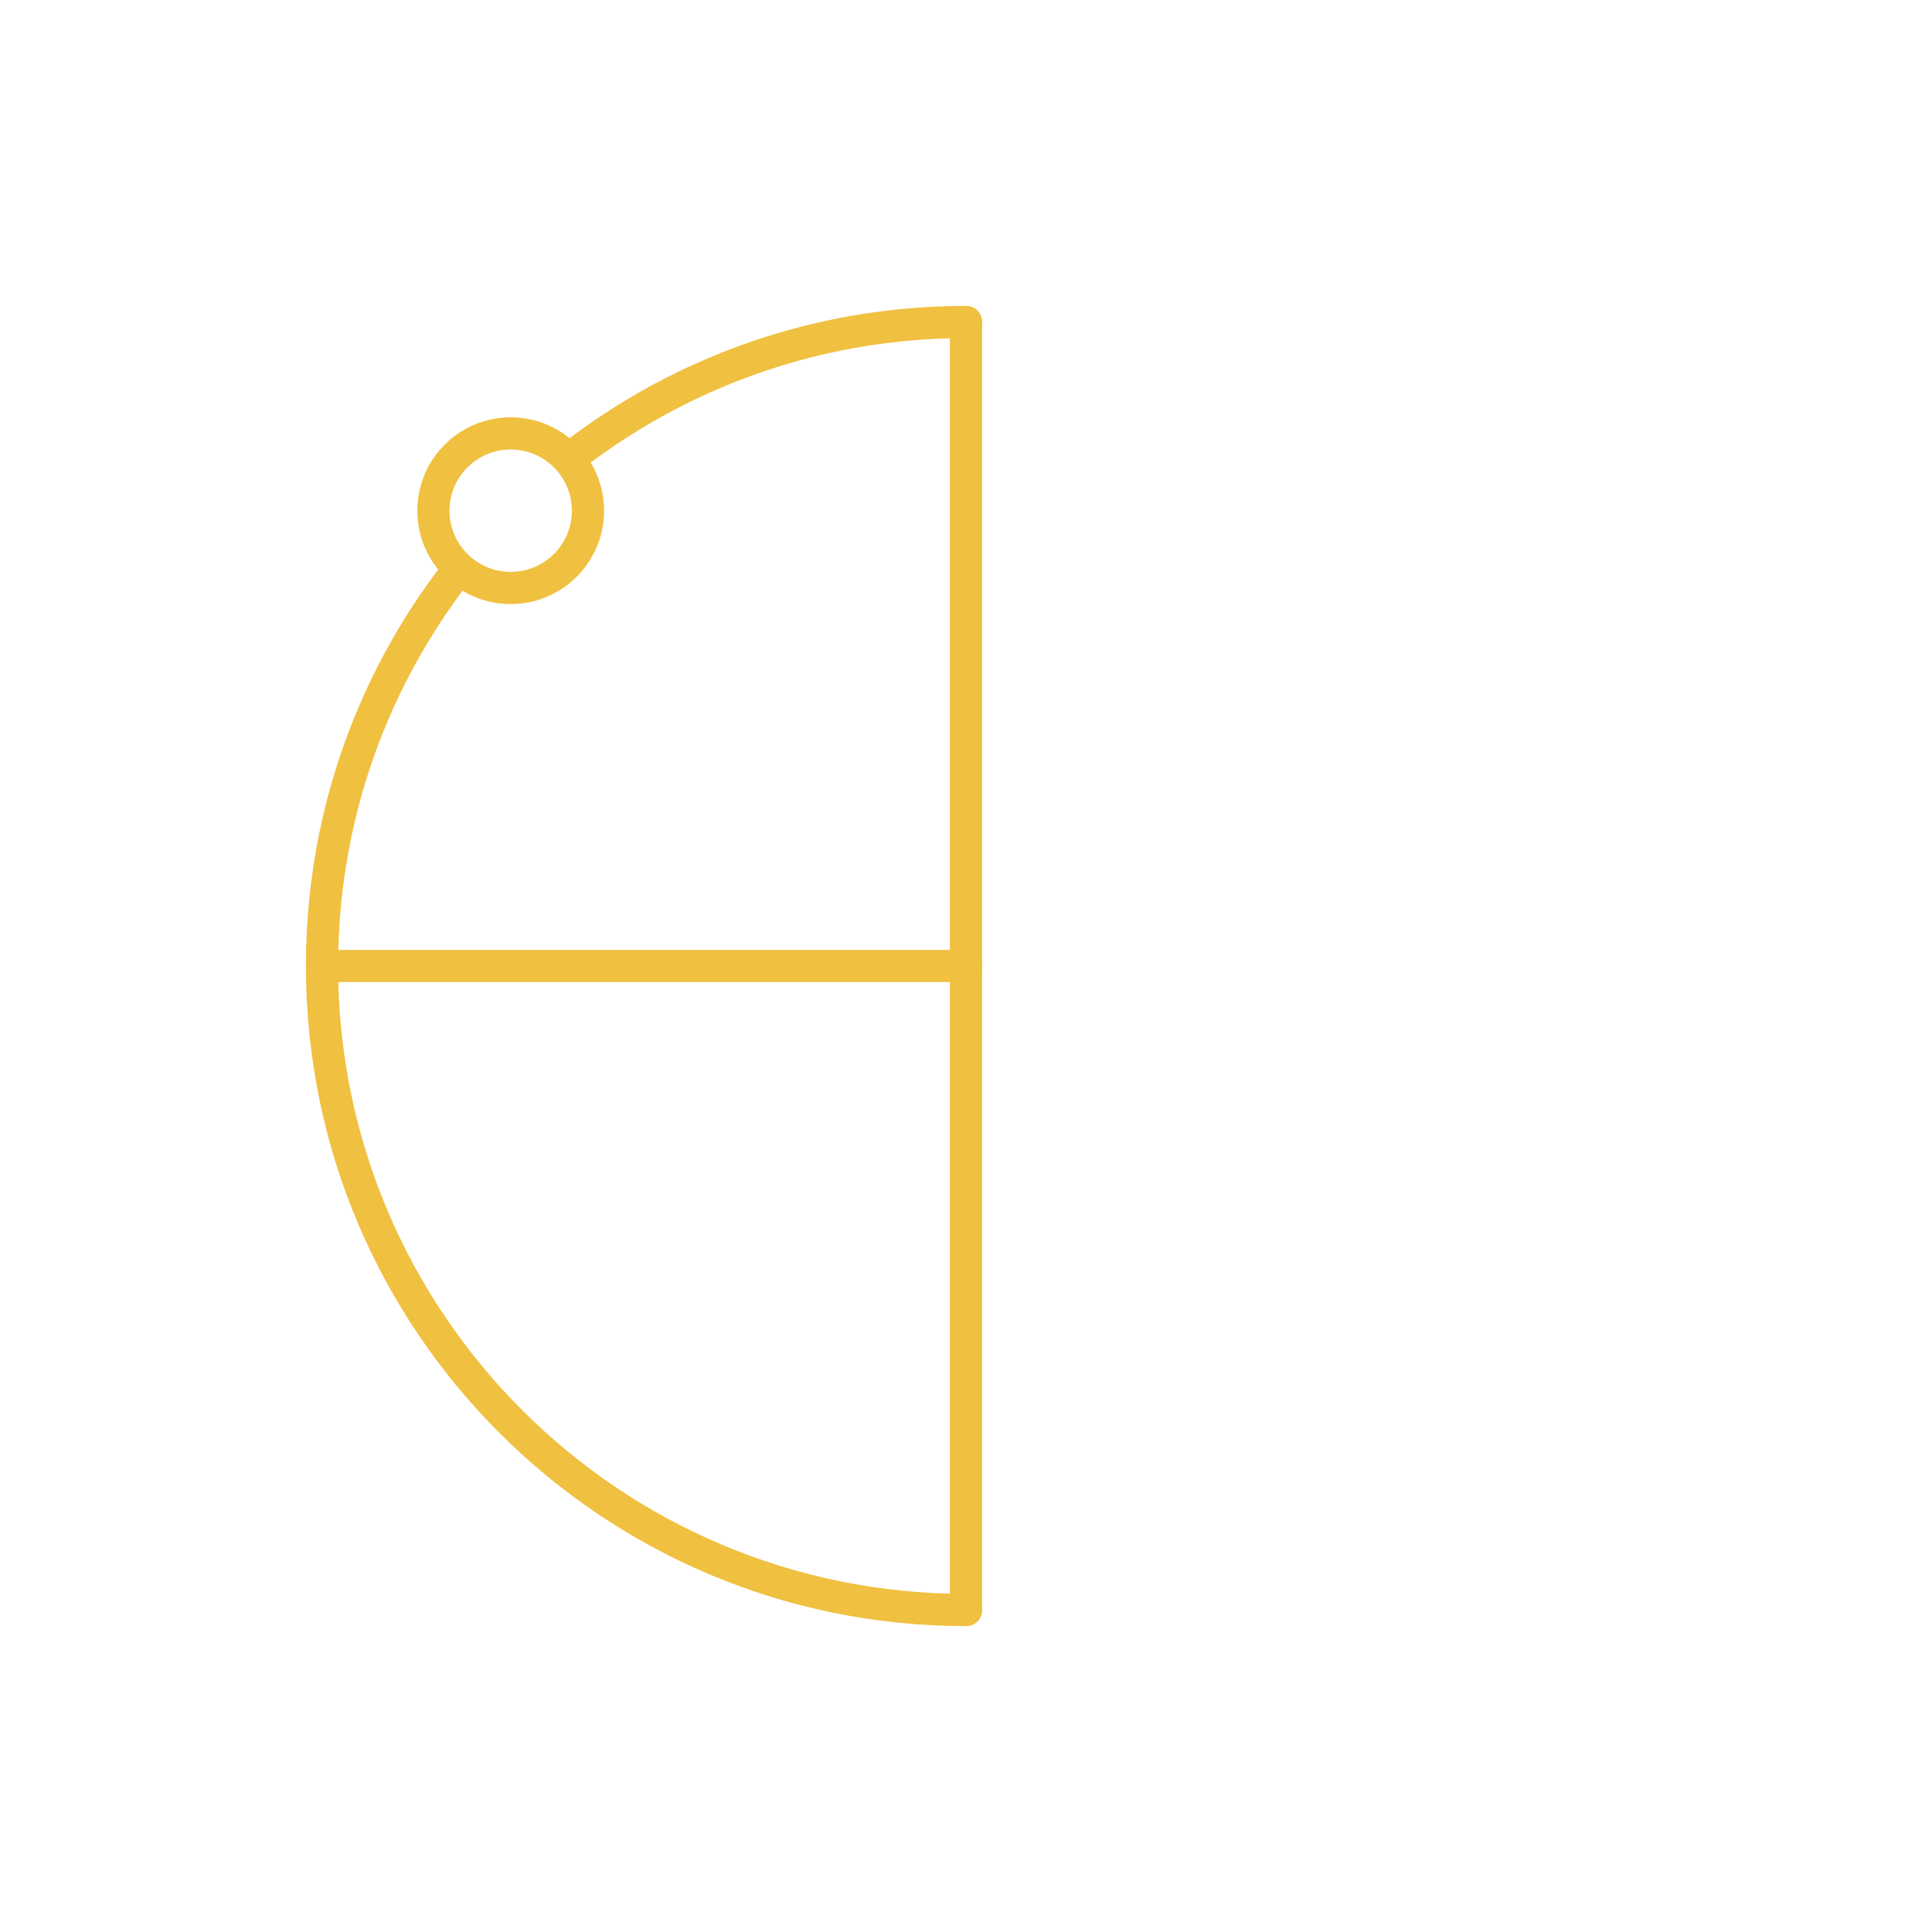
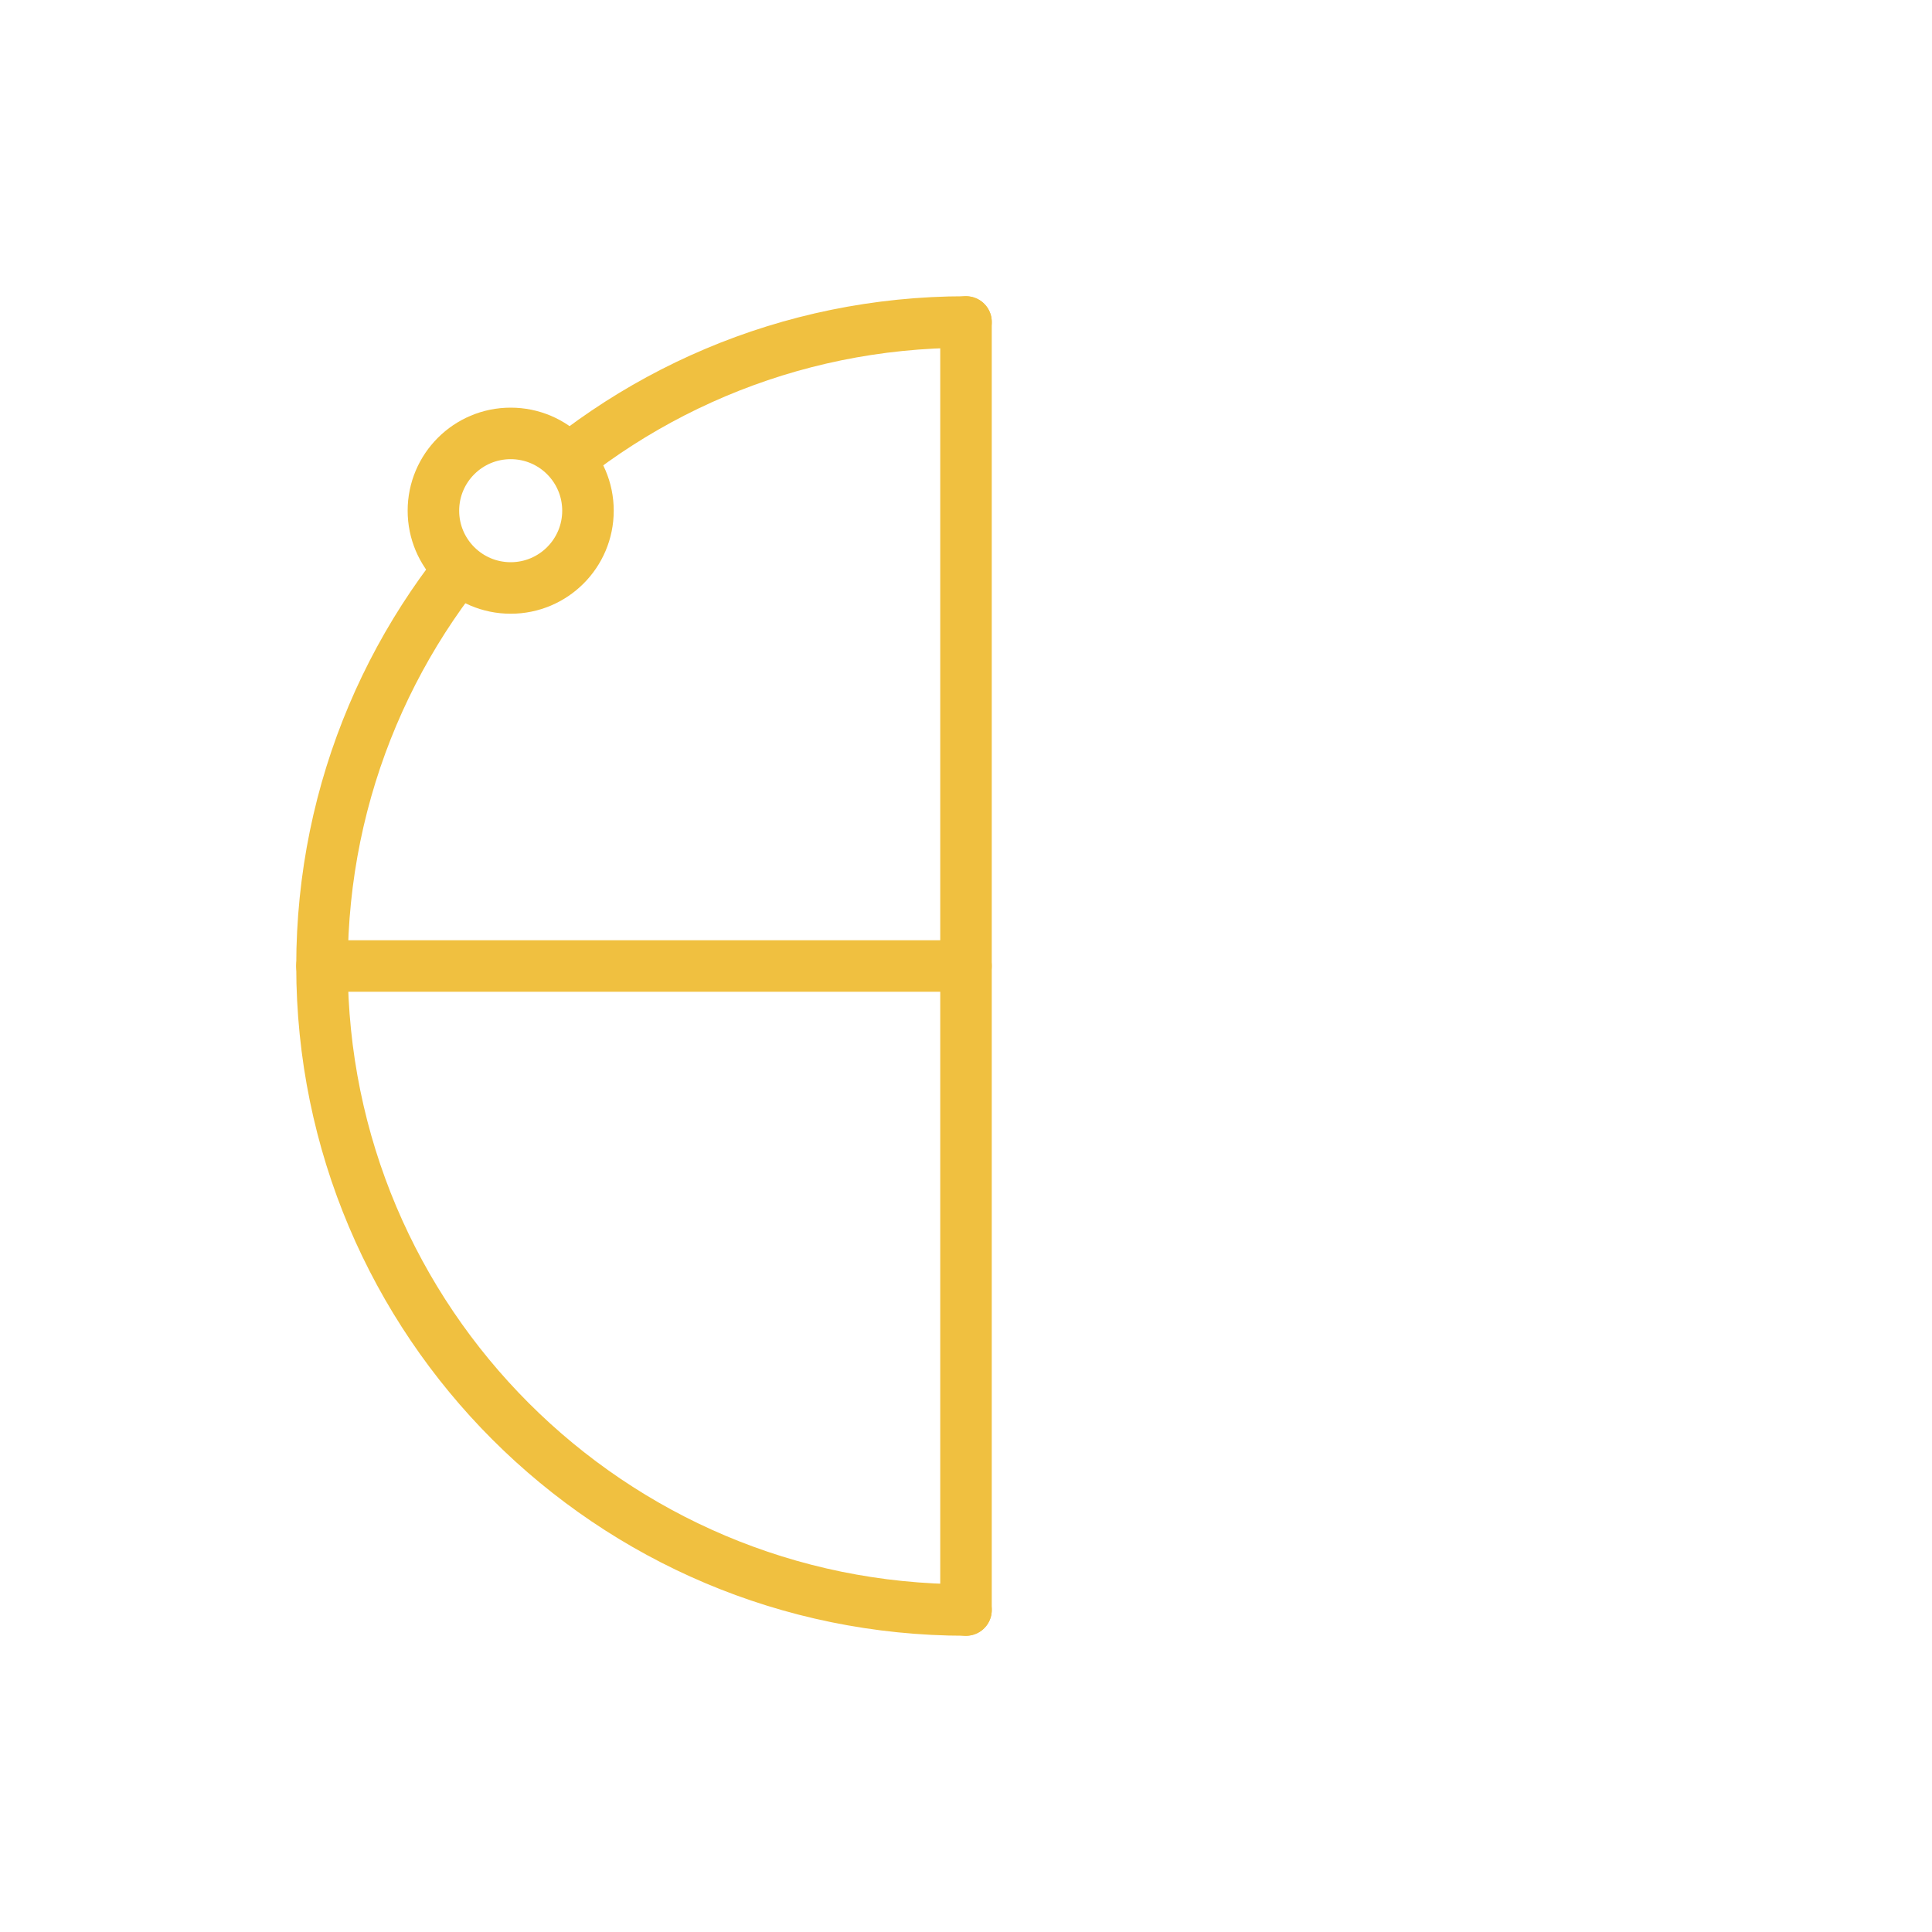
<svg xmlns="http://www.w3.org/2000/svg" width="300" height="300" viewBox="0 0 300 300">
  <rect width="300" height="300" fill="white" />
-   <g stroke="#f0c040" fill="#f0c040" stroke-width="5" stroke-linecap="round" stroke-linejoin="round">
+   <g stroke="#f0c040" fill="#f0c040" stroke-width="8" stroke-linecap="round" stroke-linejoin="round">
    <path d="M 150,50 A 100,100 0 0 0 150,250" fill="none" />
    <line x1="150" y1="50" x2="150" y2="250" />
    <line x1="50" y1="150" x2="150" y2="150" />
    <circle cx="79.3" cy="79.3" r="12" fill="white" />
  </g>
</svg>
